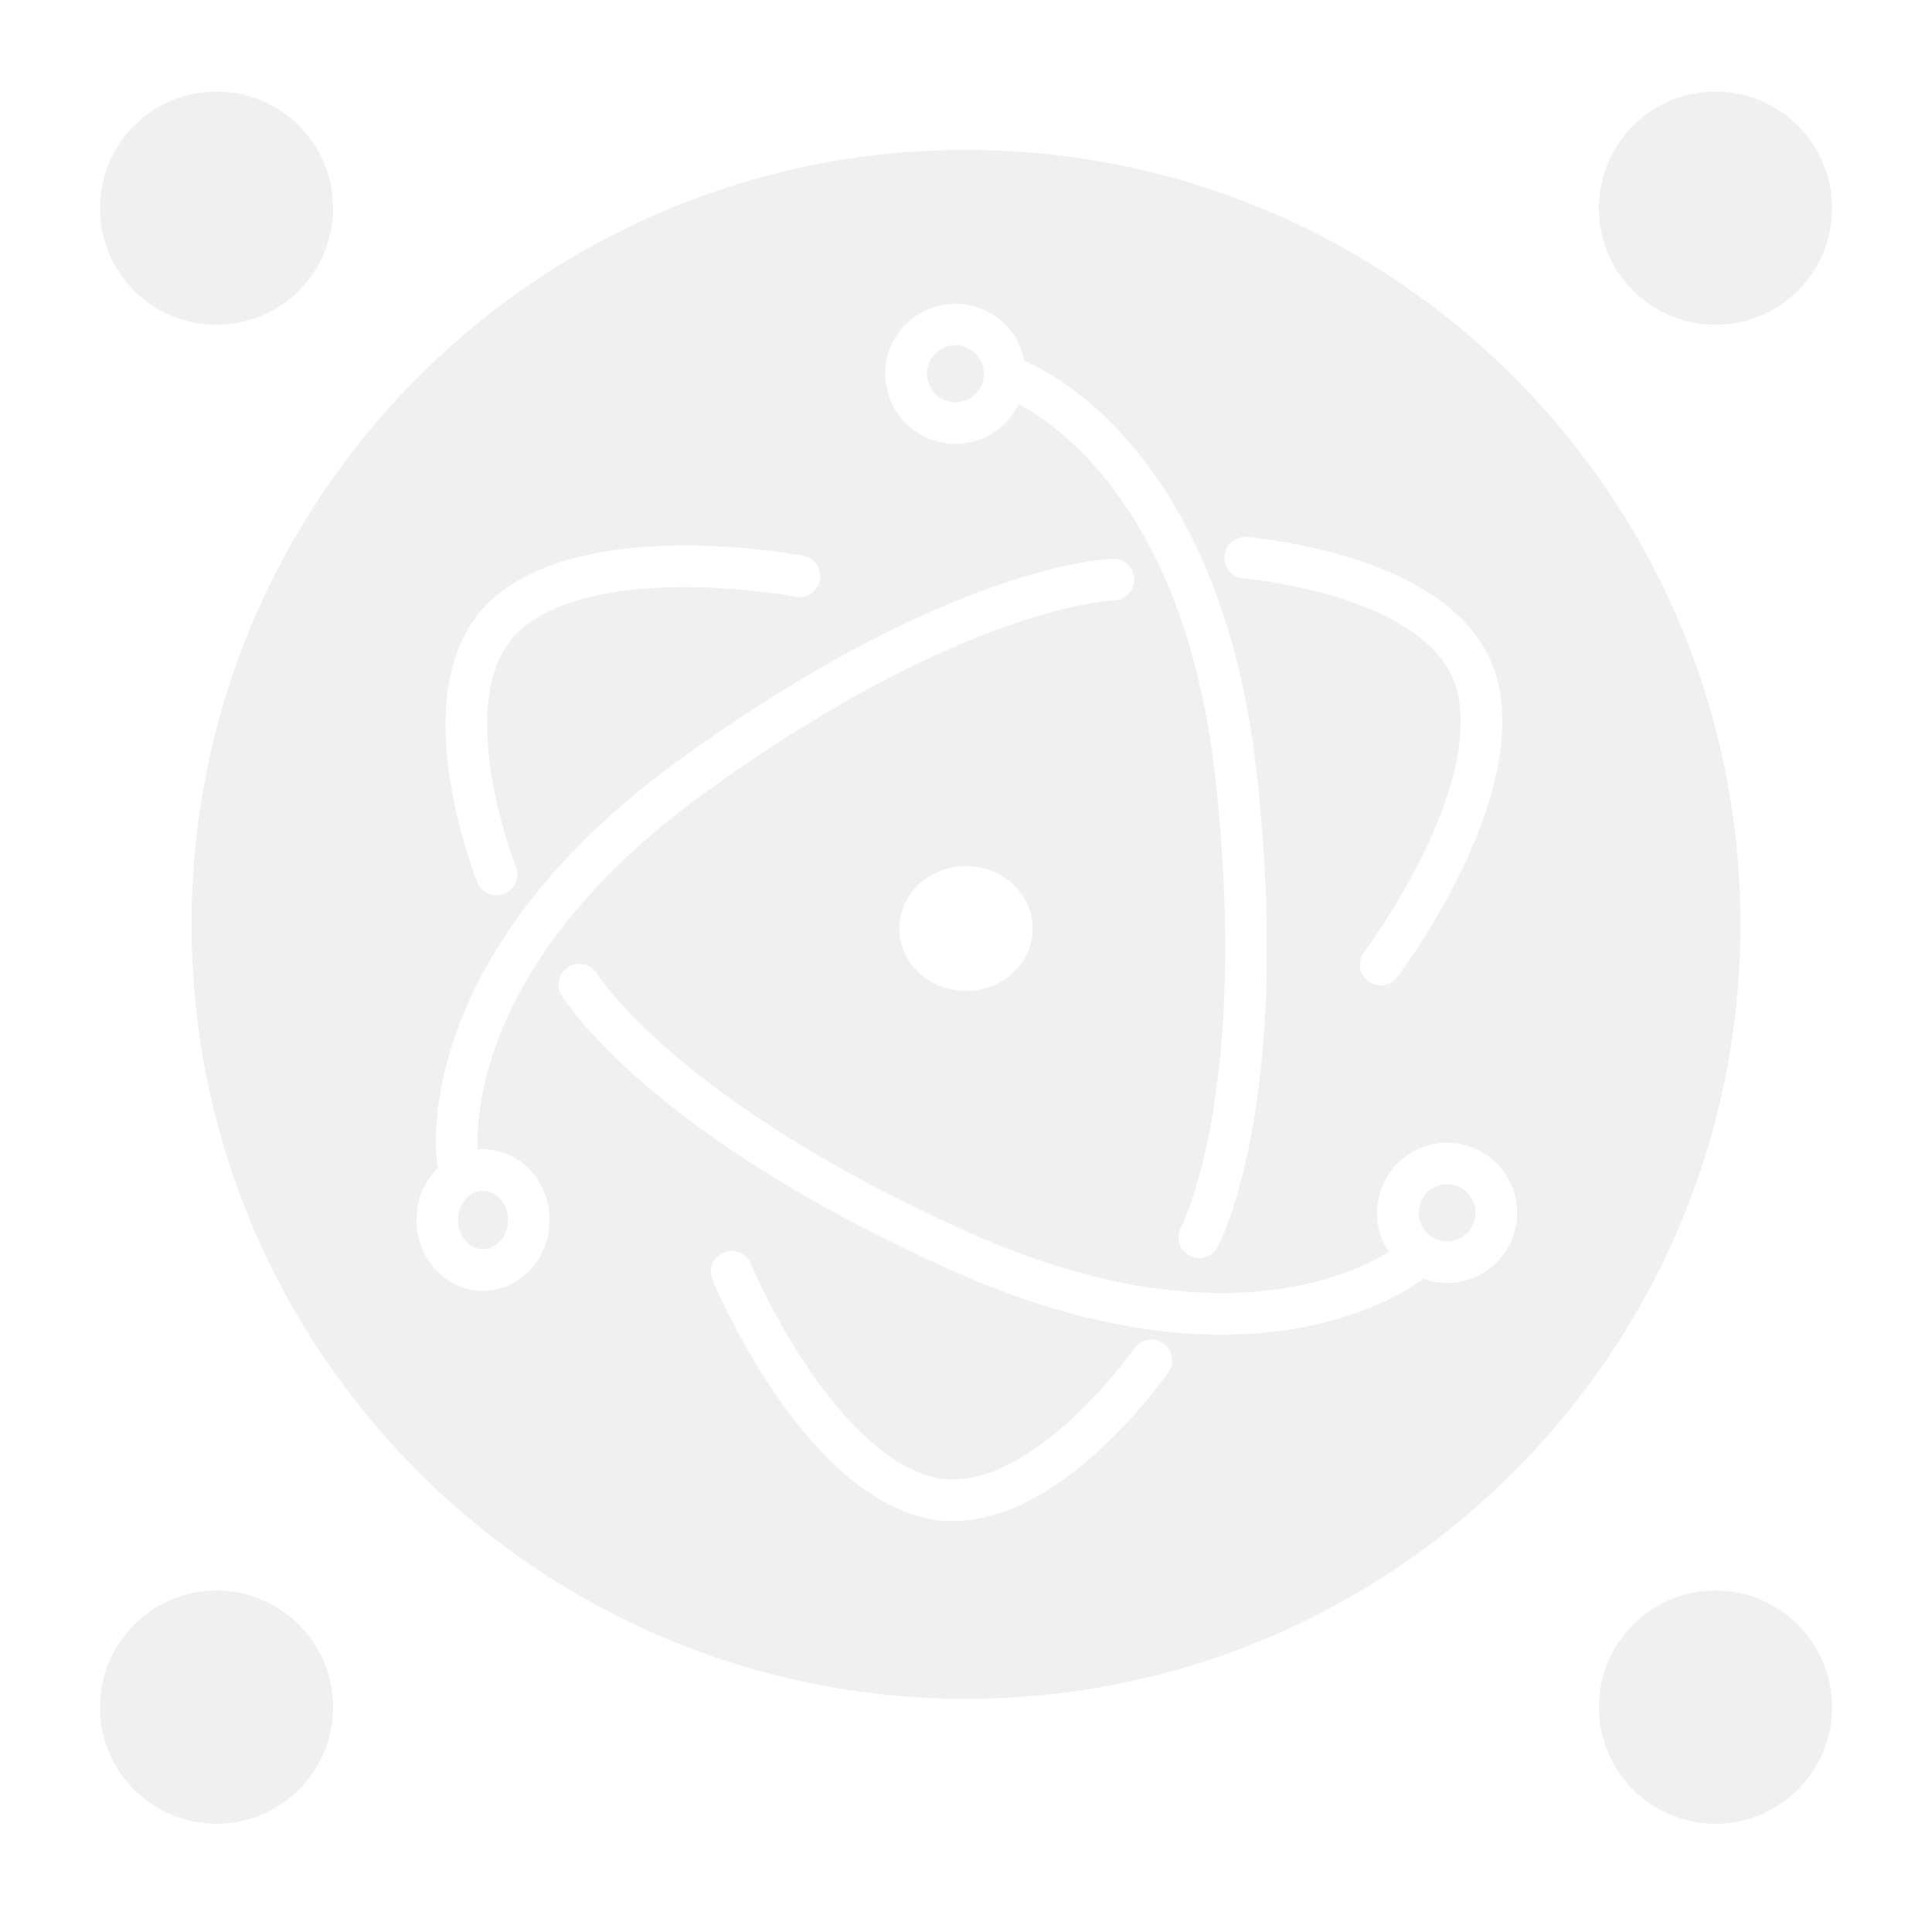
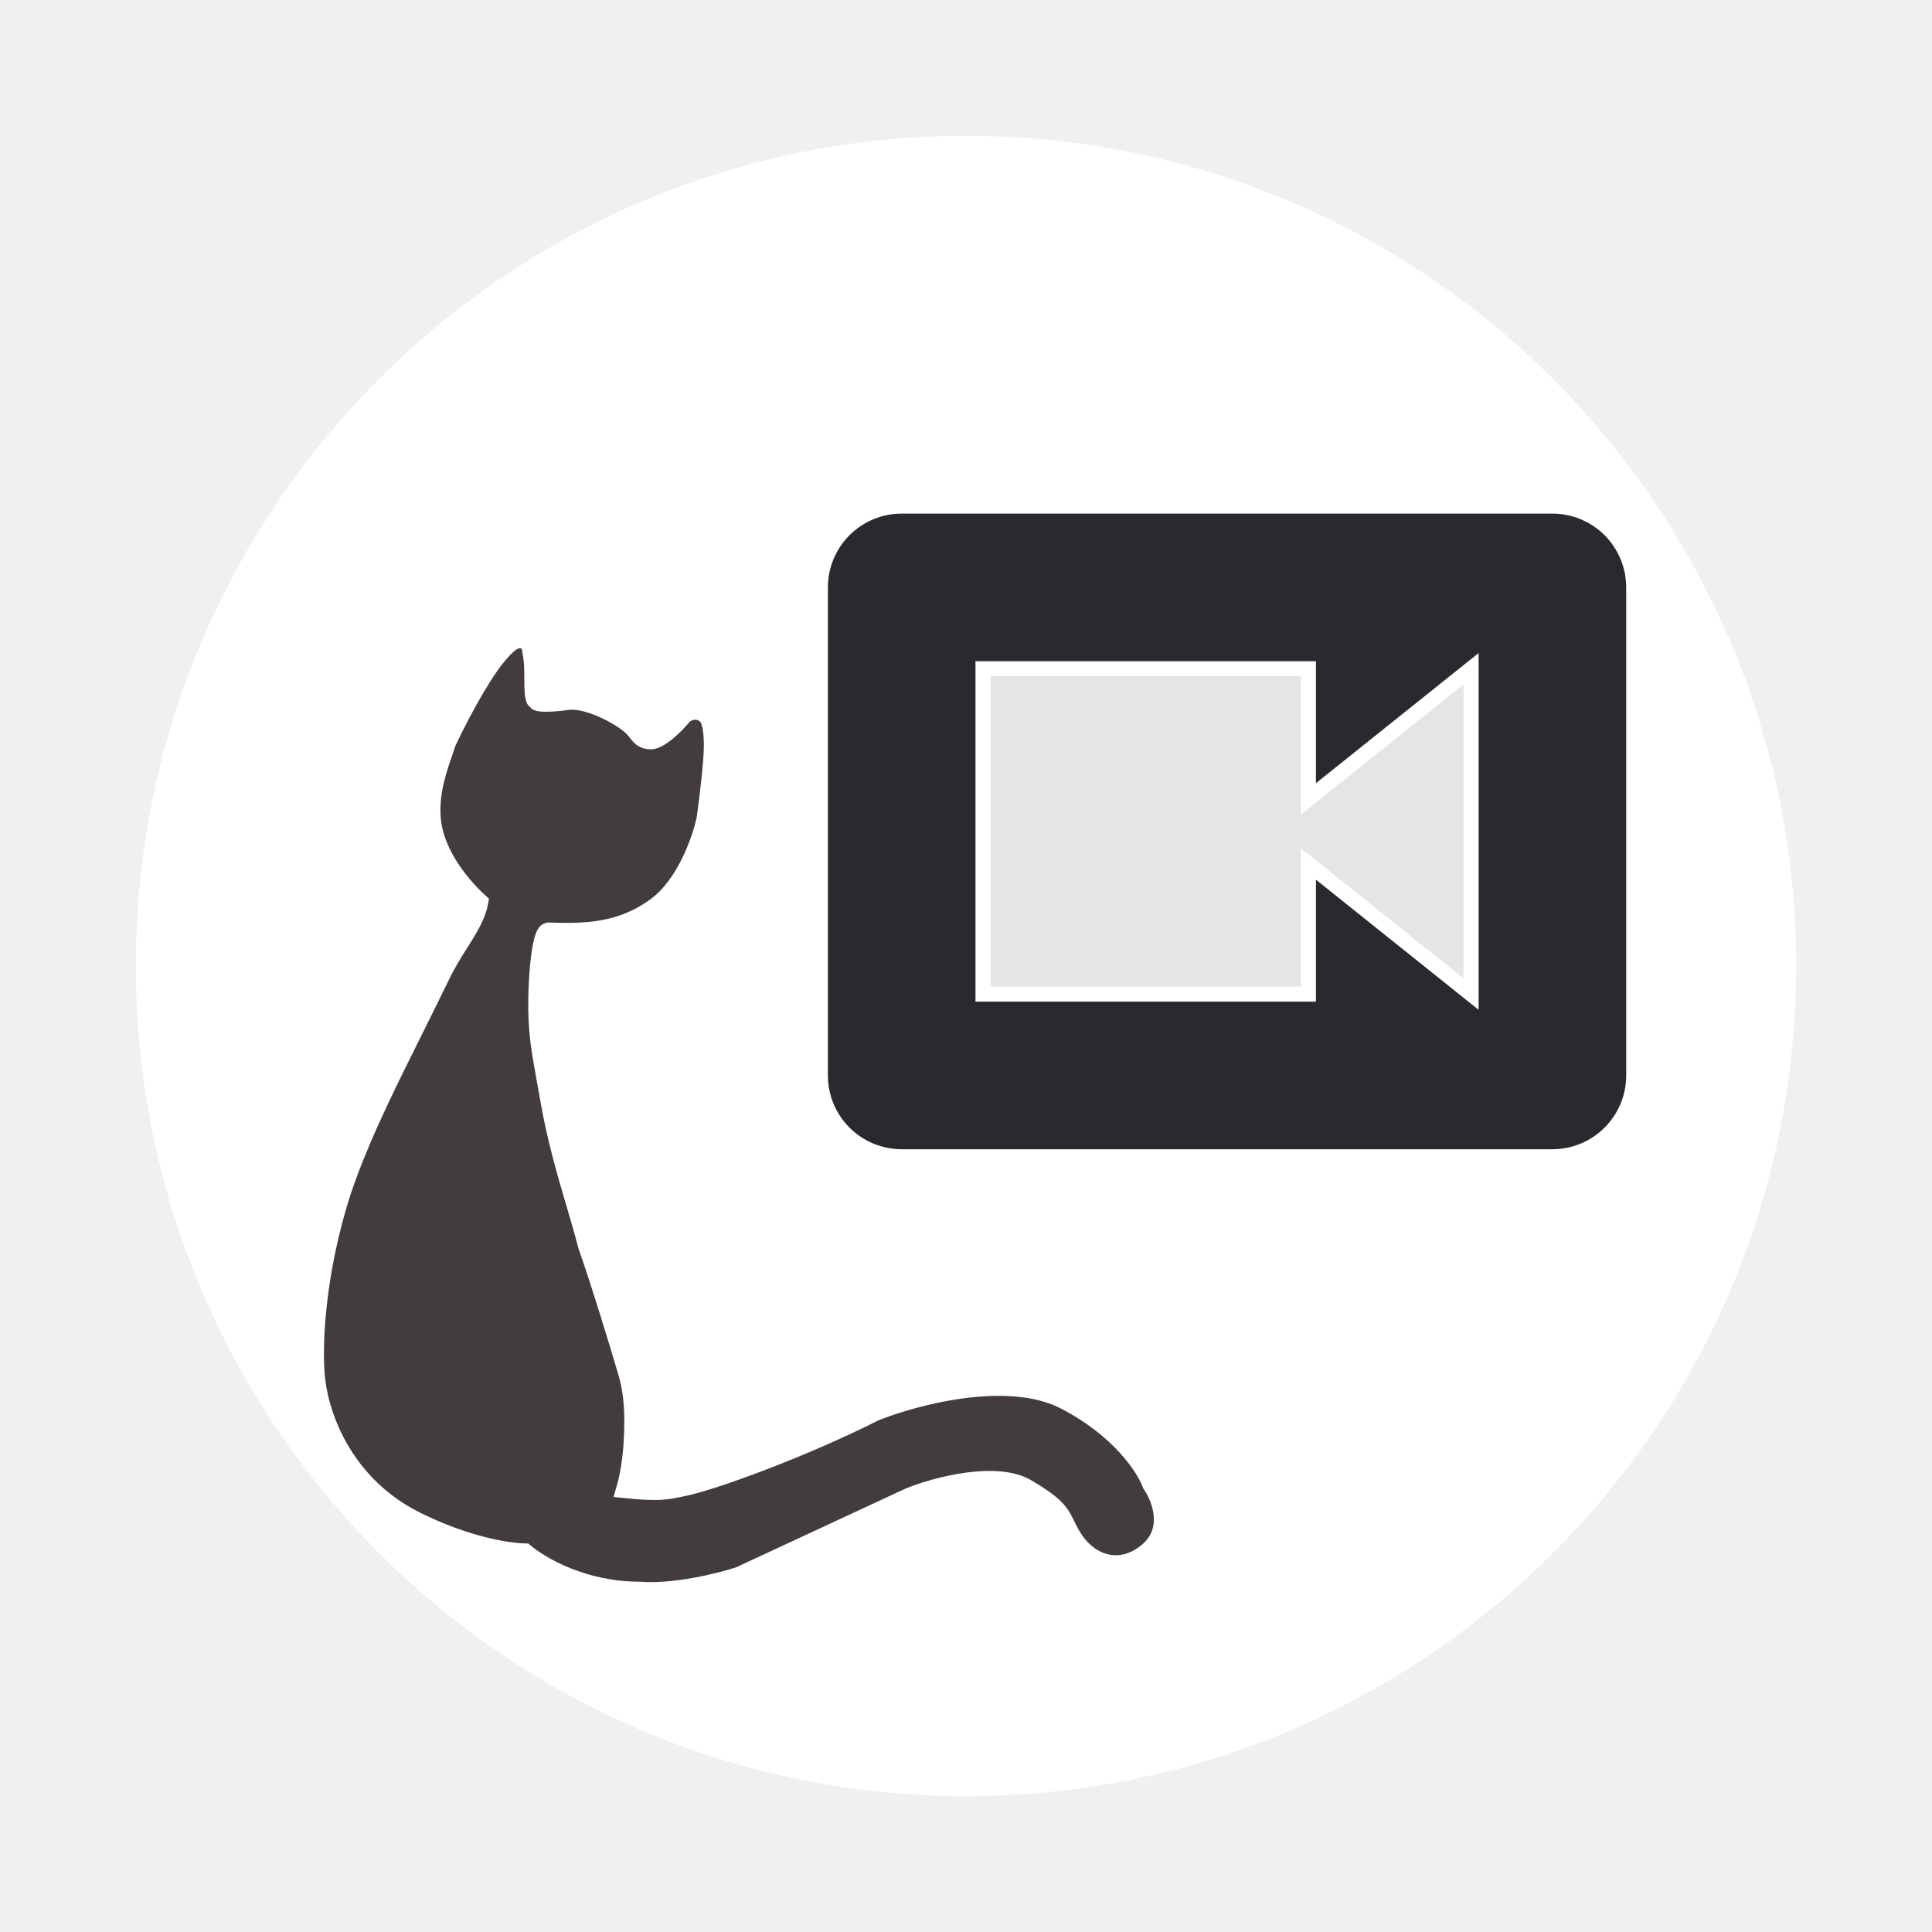
- <svg xmlns="http://www.w3.org/2000/svg" width="232" height="232" viewBox="0 0 232 232" fill="none">
-   <g filter="url(#filter0_b)">
-     <path d="M231.5 1V0.5H231H1H0.5V1V231V231.5H1H231H231.5V231V1ZM40.5 25C40.5 33.008 34.008 39.5 26 39.5C17.992 39.5 11.5 33.008 11.5 25C11.5 16.992 17.992 10.5 26 10.5C34.008 10.5 40.5 16.992 40.5 25ZM220.5 25C220.5 33.008 214.008 39.5 206 39.5C197.992 39.5 191.5 33.008 191.5 25C191.5 16.992 197.992 10.5 206 10.5C214.008 10.5 220.5 16.992 220.5 25ZM40.5 205C40.5 213.008 34.008 219.5 26 219.5C17.992 219.5 11.5 213.008 11.5 205C11.5 196.992 17.992 190.5 26 190.5C34.008 190.5 40.5 196.992 40.5 205ZM220.5 205C220.5 213.008 214.008 219.5 206 219.5C197.992 219.5 191.5 213.008 191.5 205C191.5 196.992 197.992 190.5 206 190.5C214.008 190.5 220.5 196.992 220.5 205ZM209.5 111C209.5 162.639 167.639 204.5 116 204.5C64.361 204.5 22.5 162.639 22.5 111C22.5 59.361 64.361 17.5 116 17.5C167.639 17.5 209.5 59.361 209.5 111Z" fill="white" stroke="white" />
-     <path d="M63.5 146.5C63.5 149.959 60.897 152.5 58 152.5C55.103 152.5 52.5 149.959 52.5 146.5C52.5 143.041 55.103 140.5 58 140.5C60.897 140.5 63.5 143.041 63.5 146.5Z" stroke="white" stroke-width="5" />
-     <path d="M54.986 139.466C54.986 139.466 51.197 116.315 83.187 93.165C115.178 70.014 133.698 69.593 133.698 69.593" stroke="white" stroke-width="5" stroke-linecap="round" />
-     <path d="M178.902 142.686C177.27 139.853 173.652 138.88 170.819 140.512C167.987 142.144 167.014 145.762 168.646 148.595C170.277 151.427 173.896 152.4 176.728 150.768C179.561 149.137 180.534 145.518 178.902 142.686Z" stroke="white" stroke-width="5" />
-     <path d="M169.409 151.555C169.409 151.555 151.24 166.394 115.211 150.232C79.182 134.07 69.572 118.232 69.572 118.232" stroke="white" stroke-width="5" stroke-linecap="round" />
-     <path d="M109.577 41.971C107.966 44.814 108.964 48.426 111.808 50.038C114.651 51.65 118.263 50.651 119.875 47.807C121.487 44.964 120.488 41.352 117.645 39.74C114.801 38.129 111.189 39.127 109.577 41.971Z" stroke="white" stroke-width="5" />
-     <path d="M122.038 45.647C122.038 45.647 144.047 53.767 148.412 93.013C152.778 132.259 144.012 148.579 144.012 148.579" stroke="white" stroke-width="5" stroke-linecap="round" />
-     <path d="M59.633 105C59.633 105 50.437 82.104 61.305 73.362C72.174 64.619 96 69.199 96 69.199" stroke="white" stroke-width="5" stroke-linecap="round" />
-     <path d="M149.532 66.978C149.532 66.978 174.391 68.913 177.477 82.638C180.564 96.363 165.799 115.833 165.799 115.833" stroke="white" stroke-width="5" stroke-linecap="round" />
-     <path d="M138.248 163.363C138.248 163.363 124.023 183.841 110.618 179.573C97.213 175.305 87.866 152.728 87.866 152.728" stroke="white" stroke-width="5" stroke-linecap="round" />
-     <path d="M116 119C120.418 119 124 115.642 124 111.5C124 107.358 120.418 104 116 104C111.582 104 108 107.358 108 111.5C108 115.642 111.582 119 116 119Z" fill="white" />
-   </g>
-   <defs>
-     <filter id="filter0_b" x="-4" y="-4" width="240" height="240" filterUnits="userSpaceOnUse" color-interpolation-filters="sRGB">
-       <feFlood flood-opacity="0" result="BackgroundImageFix" />
-       <feGaussianBlur in="BackgroundImage" stdDeviation="2" />
-       <feComposite in2="SourceAlpha" operator="in" result="effect1_backgroundBlur" />
-       <feBlend mode="normal" in="SourceGraphic" in2="effect1_backgroundBlur" result="shape" />
-     </filter>
-   </defs>
+ <svg xmlns="http://www.w3.org/2000/svg" width="512" height="512" viewBox="0 0 512 512" fill="none">
+   <rect x="36" y="36" width="440" height="440" rx="220" fill="white" />
+   <path d="M142.974 186.507C142.555 186.441 142.343 186.364 142.257 186.325L142.029 185.983L141.607 185.753C141.586 185.734 141.407 185.559 141.244 184.851C141.056 184.033 140.984 182.92 140.961 181.519C140.953 181.032 140.951 180.508 140.95 179.96C140.944 177.683 140.938 174.985 140.431 172.744C140.43 172.249 140.345 171.573 139.949 170.959C139.66 170.51 139.2 170.096 138.56 169.898C137.949 169.709 137.368 169.776 136.911 169.912C136.061 170.165 135.244 170.77 134.458 171.503C133.627 172.277 132.642 173.376 131.468 174.877C126.756 180.898 121.105 192.034 118.888 196.784L118.831 196.906L118.791 197.036C118.588 197.689 118.312 198.481 118 199.377C117.293 201.411 116.401 203.977 115.751 206.651C114.79 210.603 114.225 215.212 115.267 219.9C116.964 227.538 122.69 234.598 127.435 238.923C126.942 241.755 125.626 244.4 123.852 247.348C123.32 248.232 122.74 249.153 122.136 250.112C120.558 252.619 118.813 255.389 117.319 258.469C114.752 263.759 112.262 268.759 109.875 273.553C103.065 287.226 97.09 299.224 92.557 311.499C84.868 332.326 82.911 355.115 84.22 365.916C85.543 376.833 92.467 393.67 110.312 402.593C123.433 409.153 134.449 410.948 139.256 411.034C143.722 414.793 154.843 421.135 169.352 421.159C178.615 421.928 190.789 418.862 195.691 417.263L195.806 417.226L195.914 417.175L240.808 396.309C244.324 394.887 250.166 393.067 256.206 392.247C262.36 391.412 268.277 391.68 272.232 393.987C277.837 397.256 280.003 399.299 281.223 401.014C281.846 401.89 282.266 402.739 282.789 403.815L282.825 403.888C283.335 404.938 283.93 406.162 284.852 407.587C286.801 410.599 289.728 413.051 293.238 413.868C296.841 414.707 300.738 413.748 304.326 410.519C307.479 407.681 308.092 404.045 307.66 400.881C307.256 397.928 305.939 395.243 304.782 393.55C303.053 388.863 296.354 378.891 282.071 371.495C274.428 367.537 264.376 367.364 255.2 368.574C245.958 369.794 237.235 372.47 231.985 374.58L231.905 374.613L231.827 374.652C222.915 379.171 212.141 383.812 202.487 387.52C192.783 391.248 184.384 393.967 180.162 394.721C179.756 394.794 179.382 394.868 179.017 394.94C177.844 395.174 176.761 395.389 174.96 395.474C172.92 395.57 169.978 395.489 165.202 394.985C166.692 390.066 167.228 384.011 167.321 381.271C167.643 375.458 167.322 371.283 166.822 368.239C166.414 365.76 165.882 364.028 165.543 362.927C165.467 362.679 165.4 362.463 165.347 362.278C164.155 358.106 158.404 339.235 155.212 330.279C154.304 326.726 153.211 323.016 152.057 319.099C149.637 310.884 146.95 301.761 145.141 291.281C144.811 289.371 144.492 287.619 144.192 285.969C142.818 278.422 141.835 273.025 142.005 264.445C142.122 258.53 142.634 252.945 143.402 249.671C143.785 248.037 144.168 247.323 144.453 246.983C144.636 246.764 144.847 246.615 145.304 246.476C154.709 246.783 164.431 246.766 173.802 239.738C177.712 236.806 180.626 232.341 182.677 228.117C184.74 223.868 186.025 219.662 186.584 217.034L186.599 216.965L186.609 216.894C187.236 212.398 188.527 202.101 188.527 197.63C188.527 195.388 188.363 193.749 188.133 192.583C188.018 192.001 187.882 191.509 187.728 191.104C187.598 190.766 187.378 190.273 186.991 189.886C185.967 188.862 184.722 188.635 183.69 188.782C182.745 188.916 181.961 189.354 181.48 189.739L181.306 189.877L181.167 190.051C180.189 191.273 178.582 192.984 176.857 194.369C175.996 195.06 175.148 195.635 174.371 196.029C173.573 196.434 172.984 196.579 172.602 196.579C171.313 196.579 170.574 196.281 170.034 195.906C169.421 195.482 168.915 194.866 168.189 193.898C167.51 192.992 166.354 192.051 165.111 191.201C163.819 190.319 162.257 189.419 160.612 188.628C158.969 187.837 157.202 187.136 155.5 186.671C153.83 186.215 152.069 185.944 150.501 186.153C146.294 186.714 144.098 186.682 142.974 186.507Z" fill="#423C3C" stroke="white" stroke-width="4" />
+   <rect x="243.433" y="157.779" width="168.866" height="123.579" fill="#E5E5E5" />
+   <path d="M389.848 263.448L346.736 228.958V263.448H260.512V177.224H346.736V211.714L389.848 177.224V263.448ZM411.404 134.112H238.956C233.239 134.112 227.756 136.383 223.713 140.426C219.671 144.468 217.4 149.951 217.4 155.668V285.004C217.4 290.721 219.671 296.204 223.713 300.246C227.756 304.289 233.239 306.56 238.956 306.56H411.404C417.121 306.56 422.603 304.289 426.646 300.246C430.688 296.204 432.96 290.721 432.96 285.004V155.668C432.96 149.951 430.688 144.468 426.646 140.426C422.603 136.383 417.121 134.112 411.404 134.112Z" fill="#292A2E" stroke="white" stroke-width="4" />
</svg>
